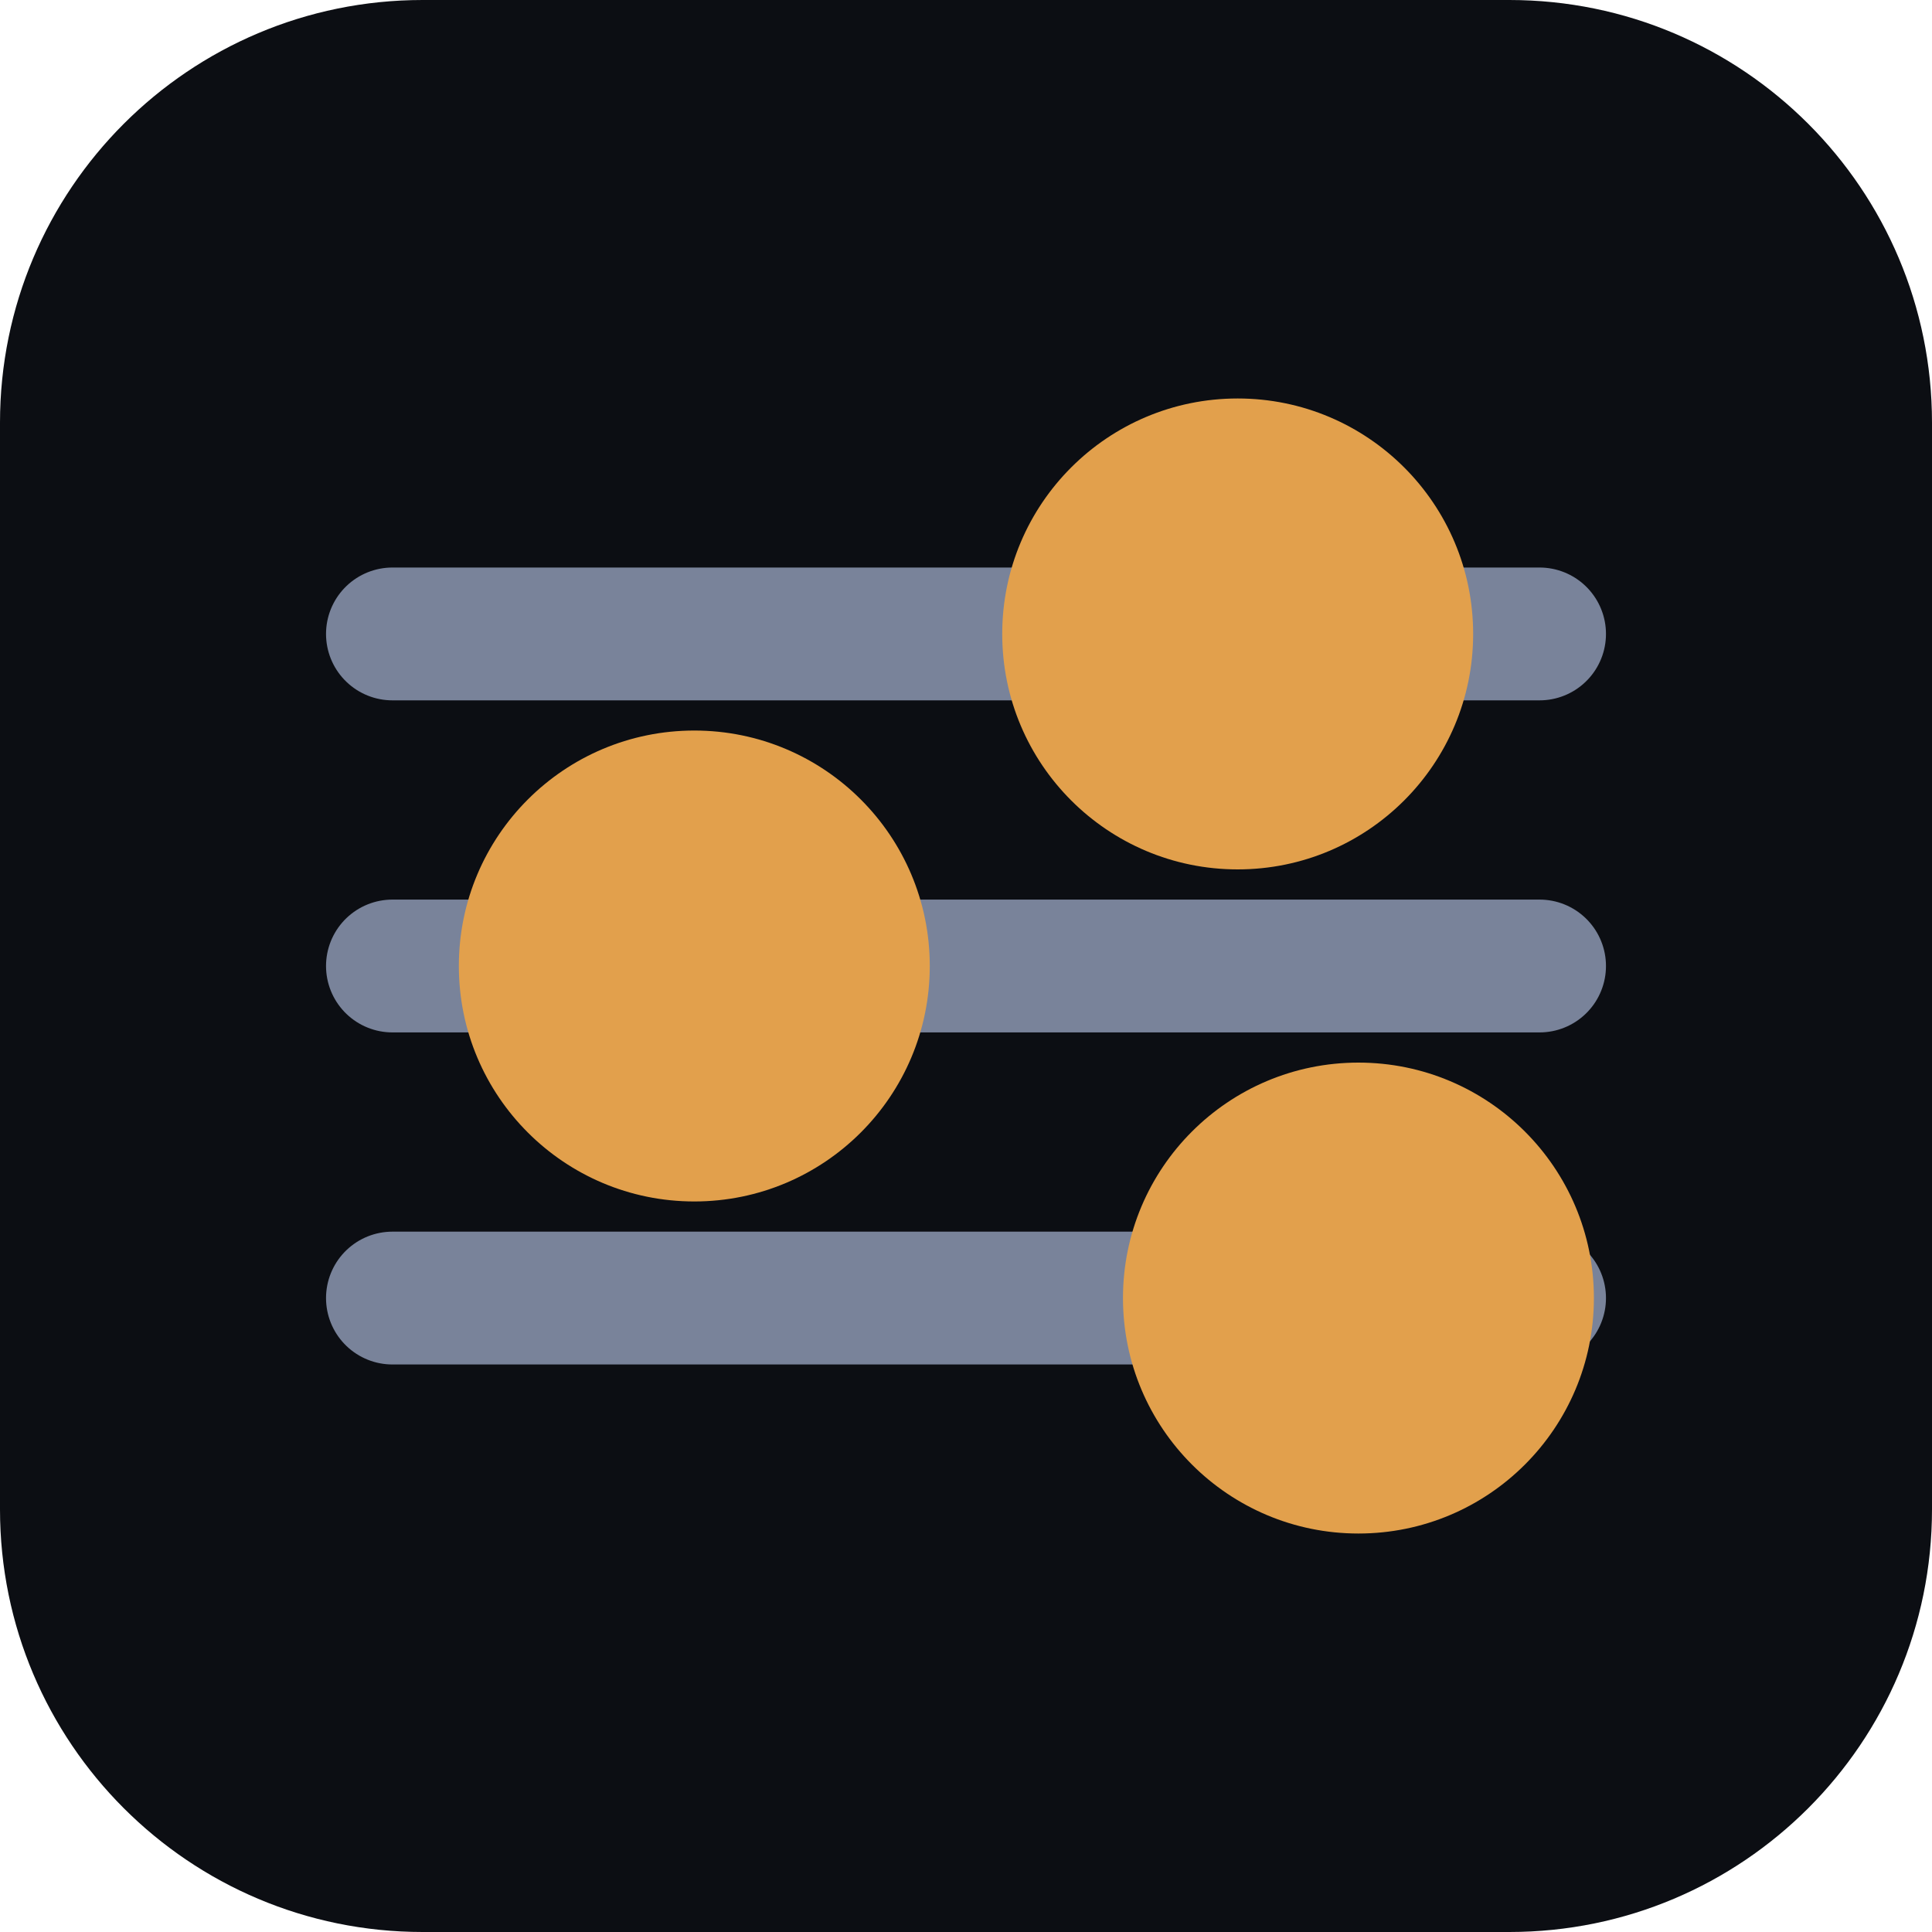
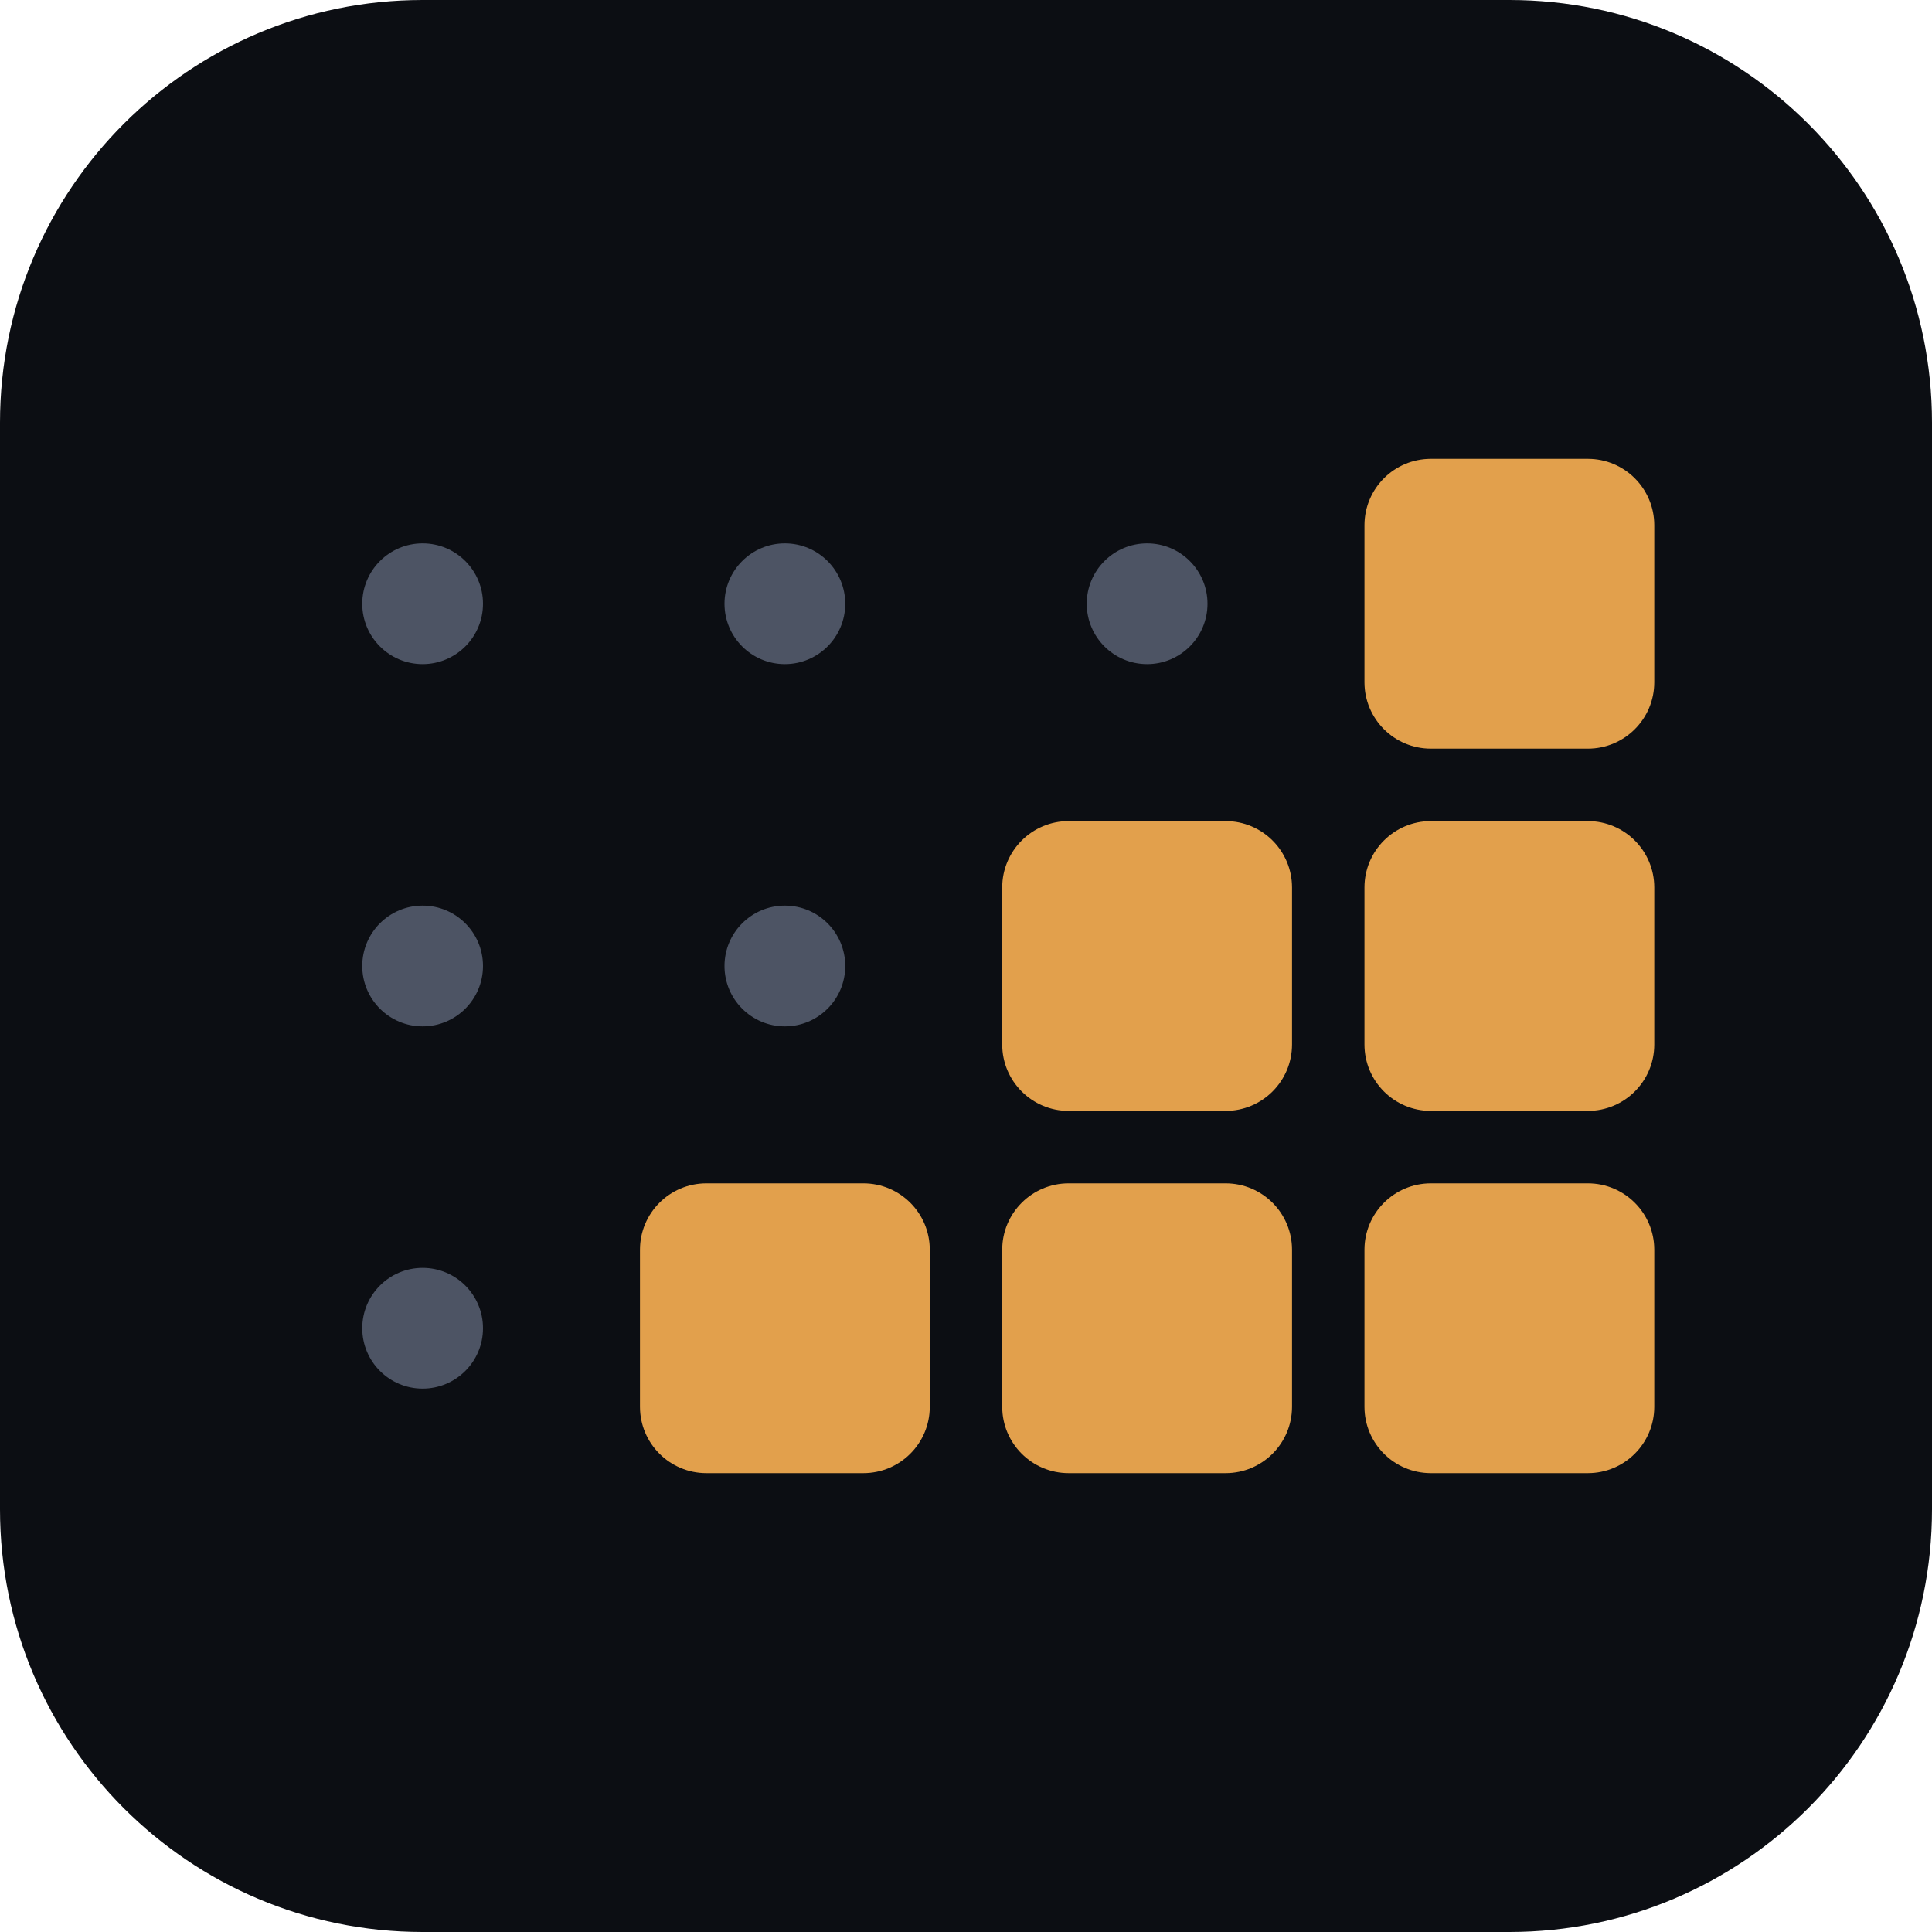
<svg xmlns="http://www.w3.org/2000/svg" viewBox="0 0 32 32" width="32" height="32">
  <rect width="32" height="32" rx="7" fill="#0c0e13" />
-   <g stroke="#79839a" stroke-width="2.2" stroke-linecap="round">
-     <path d="M6.5 10.5h19" />
-     <path d="M6.5 16h19" />
-     <path d="M6.5 21.5h19" />
+   <g fill="#79839a" fill-opacity="0.6">
+     <circle cx="7" cy="10" r="1" />
+     <circle cx="13" cy="10" r="1" />
+     <circle cx="19" cy="10" r="1" />
+     <circle cx="7" cy="16" r="1" />
+     <circle cx="13" cy="16" r="1" />
+     <circle cx="7" cy="22" r="1" />
  </g>
  <g fill="#e2a04c">
-     <circle cx="20.5" cy="10.5" r="3.9" />
-     <circle cx="11.5" cy="16" r="3.9" />
-     <circle cx="22.5" cy="21.5" r="3.9" />
+     <rect x="22.6" y="7.6" width="4.8" height="4.8" rx="1.1" />
+     <rect x="16.6" y="13.6" width="4.8" height="4.8" rx="1.1" />
+     <rect x="22.6" y="13.6" width="4.8" height="4.8" rx="1.1" />
+     <rect x="10.6" y="19.6" width="4.8" height="4.8" rx="1.1" />
+     <rect x="16.6" y="19.6" width="4.8" height="4.8" rx="1.1" />
+     <rect x="22.6" y="19.6" width="4.8" height="4.8" rx="1.1" />
  </g>
</svg>
